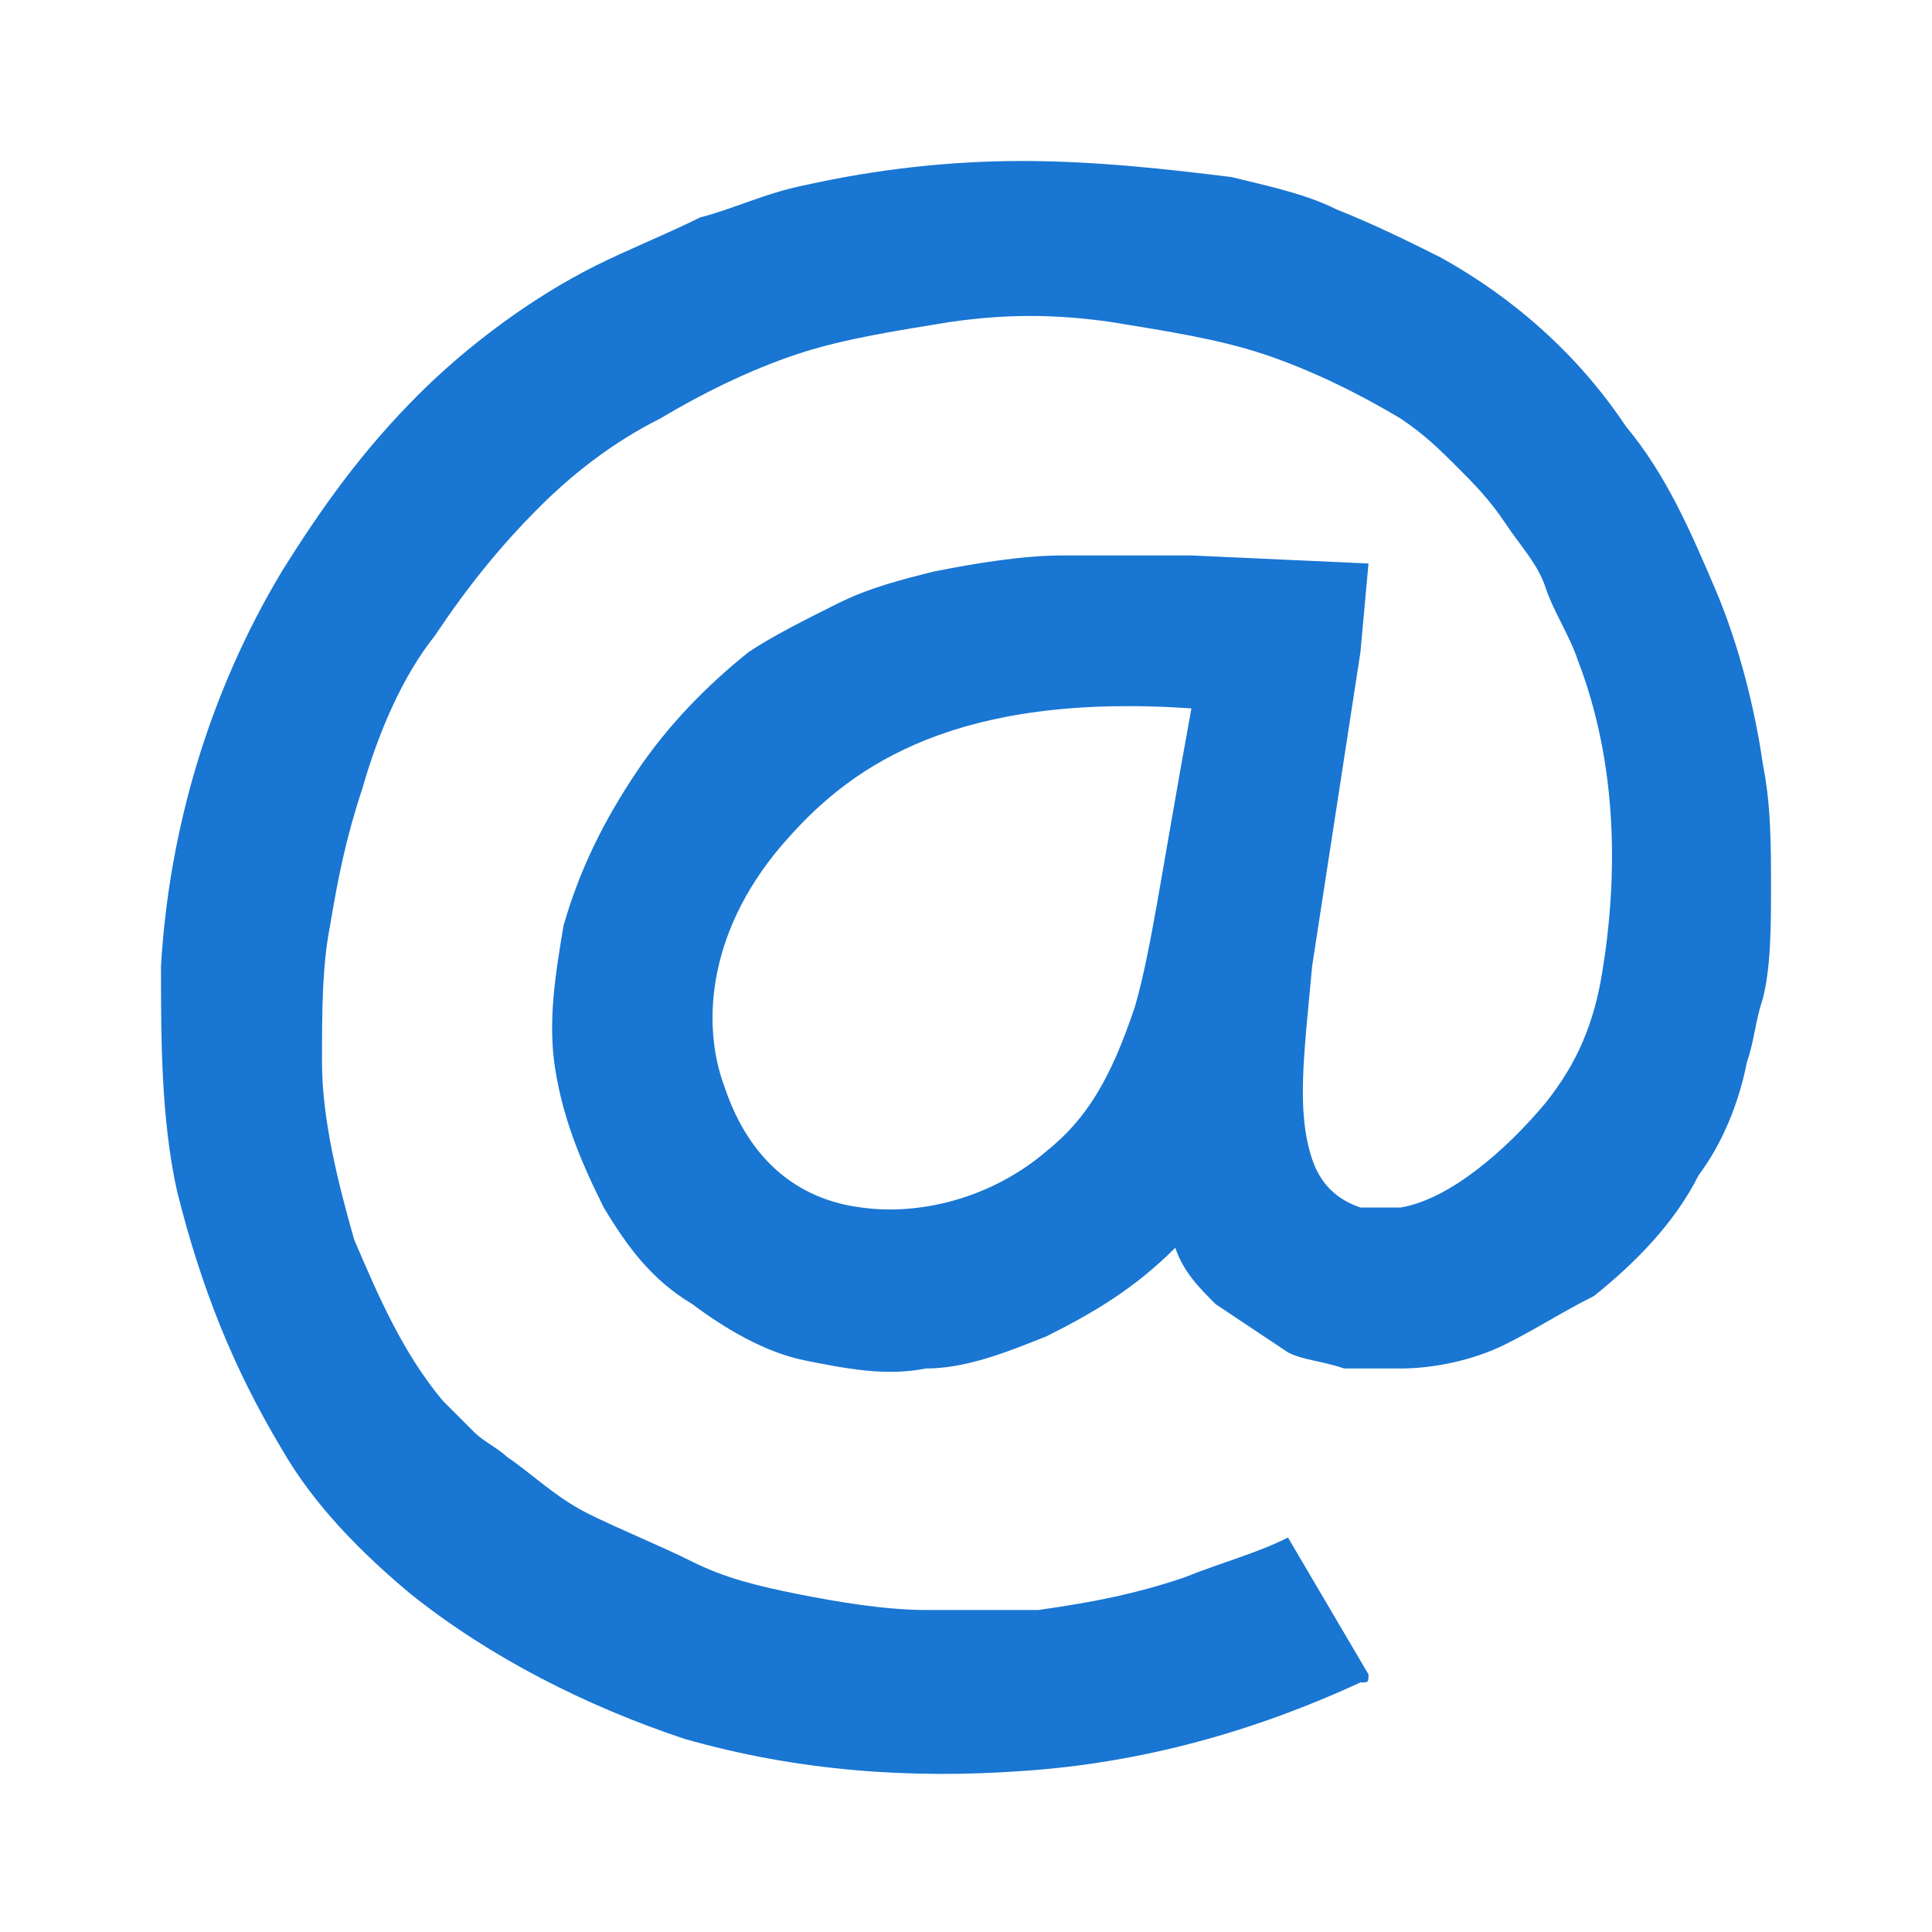
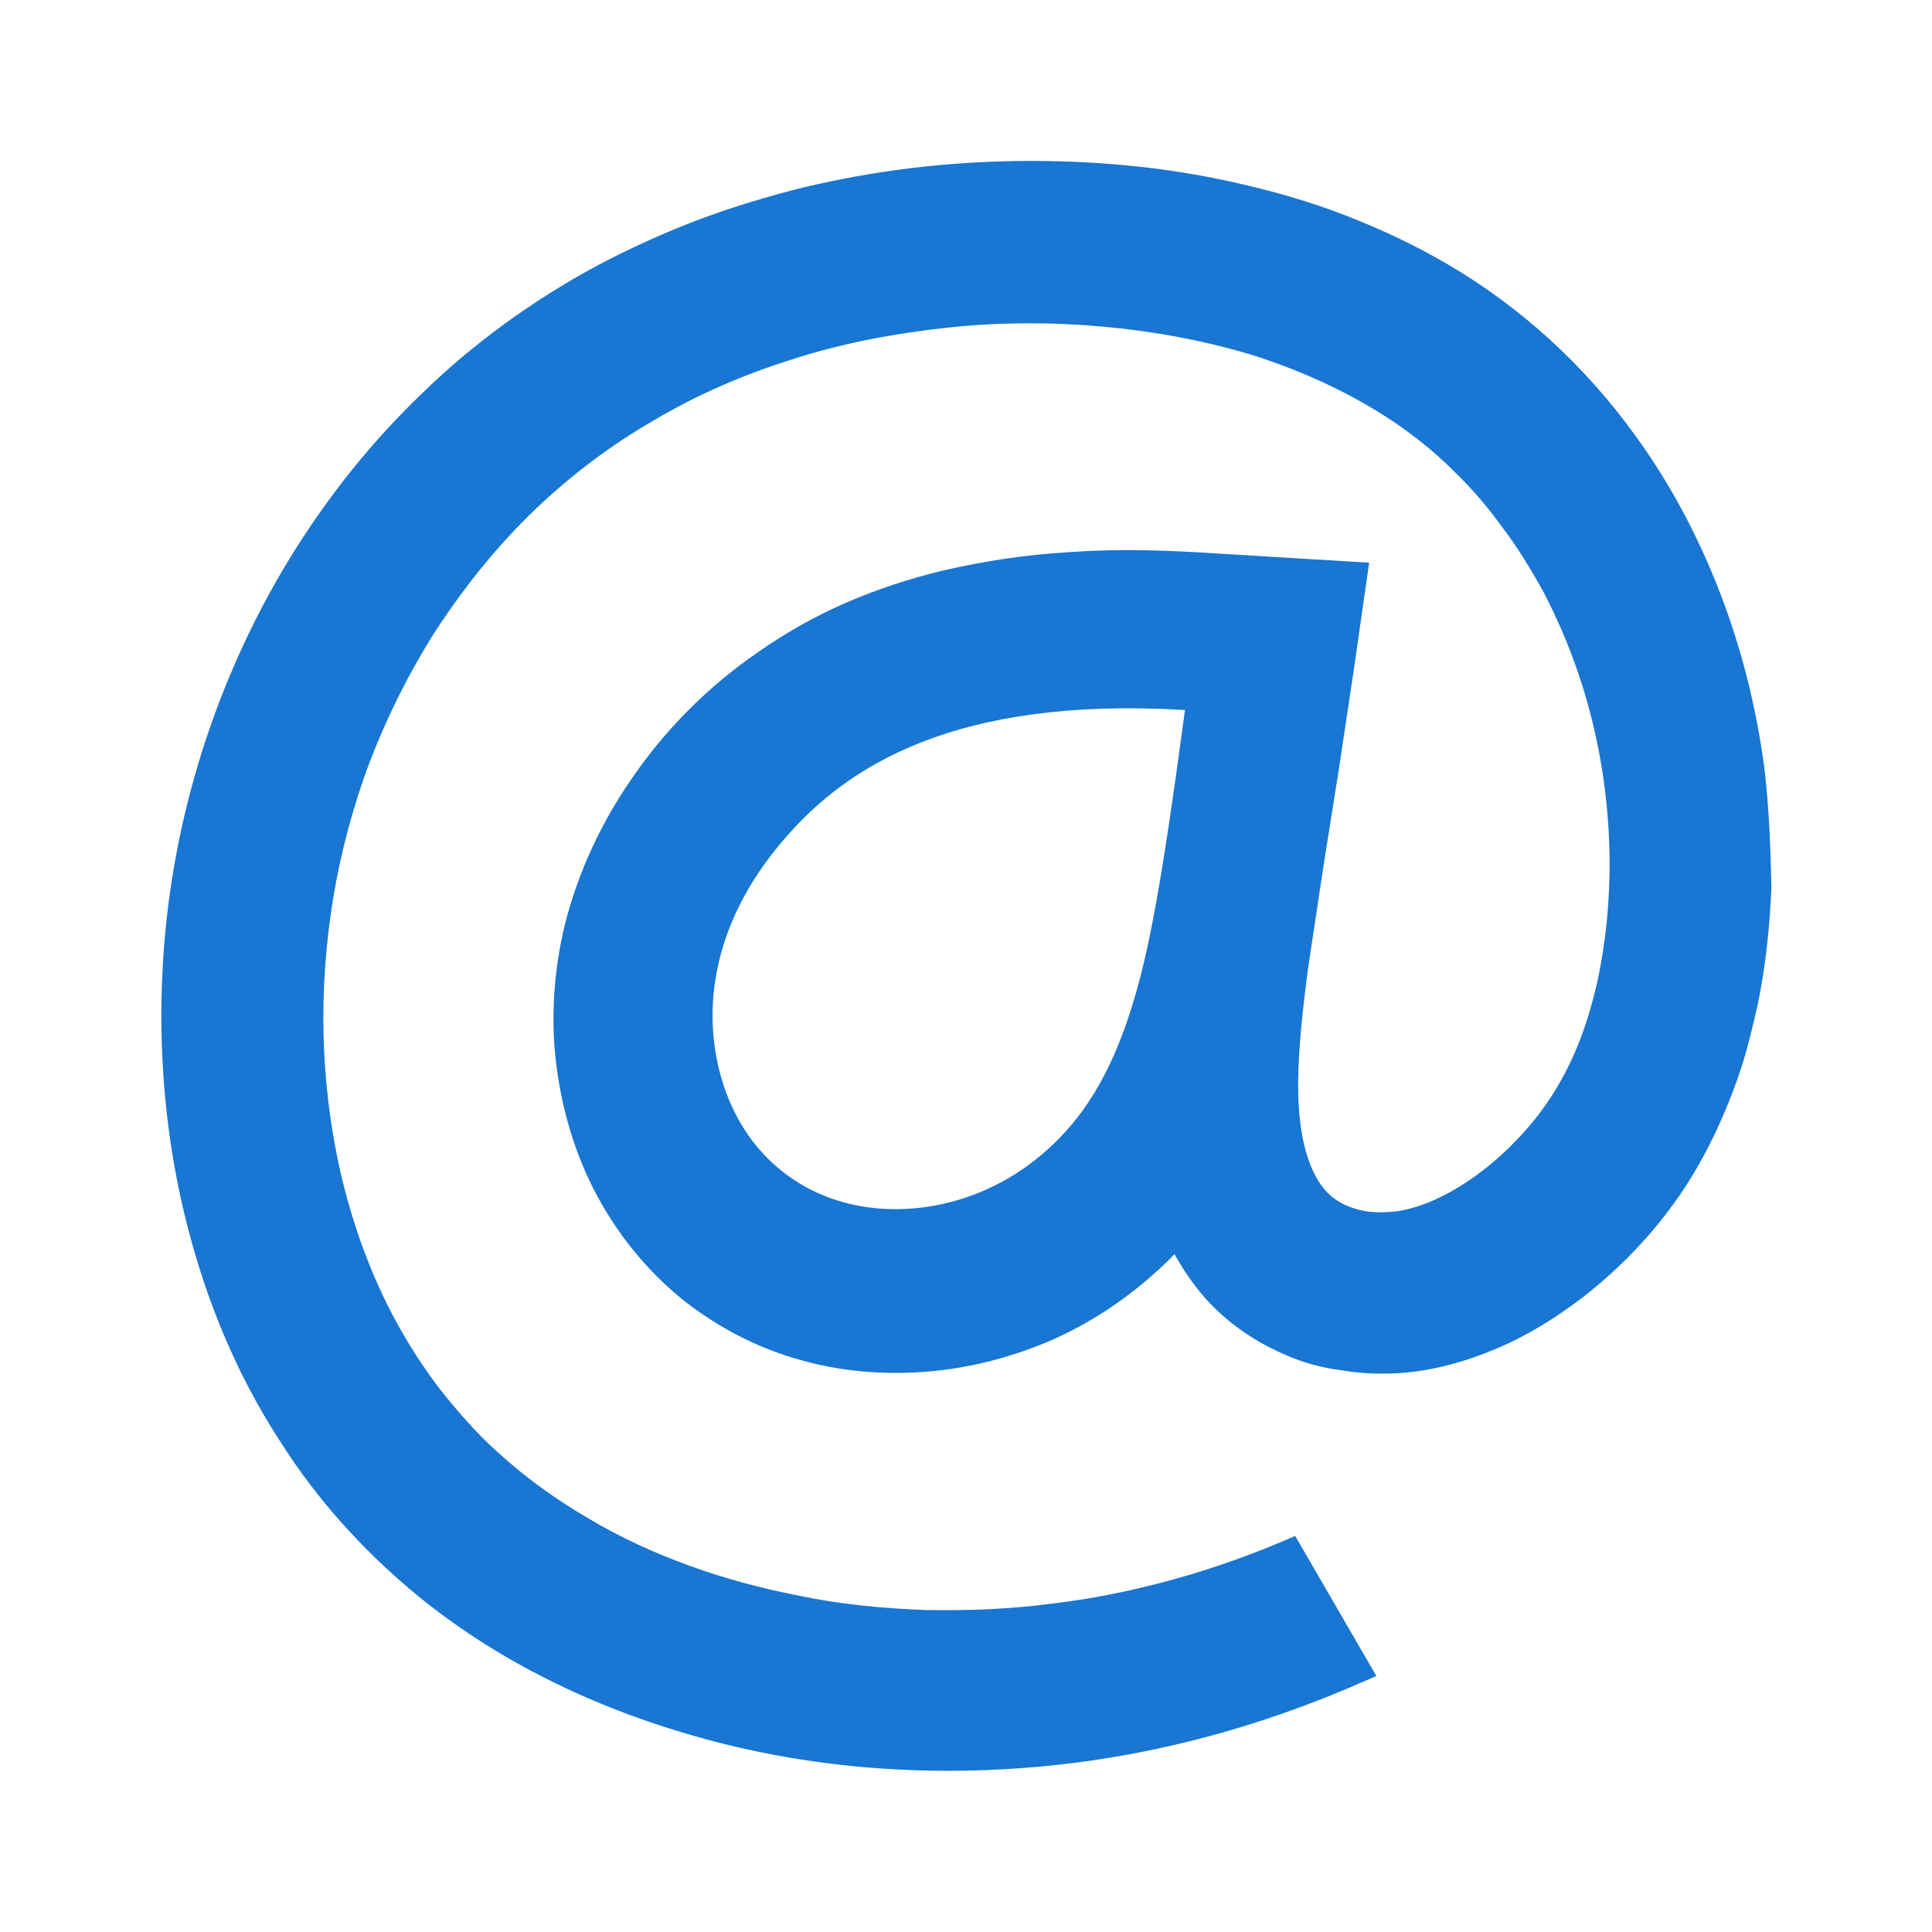
- <svg xmlns="http://www.w3.org/2000/svg" version="1.1" id="Layer_1" x="0px" y="0px" viewBox="0 0 24 24" style="enable-background:new 0 0 24 24;" xml:space="preserve">
-   <style type="text/css">
- 	.st0{fill:#1976D2;}
- </style>
-   <path class="st0" d="M21.9,9.5c-0.1-0.7-0.3-1.5-0.6-2.2c-0.3-0.7-0.6-1.4-1.1-2c-0.6-0.9-1.4-1.6-2.3-2.1c-0.4-0.2-0.8-0.4-1.3-0.6  c-0.4-0.2-0.9-0.3-1.3-0.4C14.5,2.1,13.6,2,12.7,2c-0.9,0-1.8,0.1-2.7,0.3C9.5,2.4,9.1,2.6,8.7,2.7C8.3,2.9,7.8,3.1,7.4,3.3  c-0.8,0.4-1.6,1-2.2,1.6C4.5,5.6,4,6.3,3.5,7.1C2.6,8.6,2.1,10.3,2,12c0,0.9,0,1.9,0.2,2.8C2.5,16,2.9,17,3.5,18  c0.4,0.7,1,1.3,1.6,1.8c1,0.8,2.2,1.4,3.4,1.8c1.4,0.4,2.8,0.5,4.2,0.4c1.5-0.1,2.9-0.5,4.2-1.1c0.1,0,0.1,0,0.1-0.1l-1-1.7  c-0.4,0.2-0.8,0.3-1.3,0.5c-0.6,0.2-1.1,0.3-1.8,0.4C12.6,20,12,20,11.5,20c-0.5,0-1.1-0.1-1.6-0.2c-0.5-0.1-0.9-0.2-1.3-0.4  c-0.4-0.2-0.9-0.4-1.3-0.6c-0.4-0.2-0.7-0.5-1-0.7C6.2,18,6,17.9,5.9,17.8c-0.1-0.1-0.3-0.3-0.4-0.4c-0.5-0.6-0.8-1.3-1.1-2  c-0.2-0.7-0.4-1.5-0.4-2.2c0-0.6,0-1.2,0.1-1.7c0.1-0.6,0.2-1.1,0.4-1.7C4.7,9.1,5,8.4,5.4,7.9c0.4-0.6,0.8-1.1,1.3-1.6  c0.4-0.4,0.9-0.8,1.5-1.1c0.5-0.3,1.1-0.6,1.7-0.8c0.6-0.2,1.3-0.3,1.9-0.4c0.7-0.1,1.3-0.1,2,0c0.6,0.1,1.3,0.2,1.9,0.4  c0.6,0.2,1.2,0.5,1.7,0.8c0.3,0.2,0.5,0.4,0.7,0.6c0.2,0.2,0.4,0.4,0.6,0.7c0.2,0.3,0.4,0.5,0.5,0.8c0.1,0.3,0.3,0.6,0.4,0.9  c0.5,1.3,0.5,2.7,0.3,3.9c-0.1,0.6-0.3,1.1-0.7,1.6c-0.5,0.6-1.2,1.2-1.8,1.3c-0.2,0-0.4,0-0.5,0c-0.3-0.1-0.5-0.3-0.6-0.6  c-0.2-0.6-0.1-1.3,0-2.4l0.2-1.3l0.2-1.3l0.2-1.3L17,7l-2.2-0.1c-0.5,0-1.1,0-1.6,0c-0.5,0-1.1,0.1-1.6,0.2  c-0.4,0.1-0.8,0.2-1.2,0.4c-0.4,0.2-0.8,0.4-1.1,0.6C8.8,8.5,8.3,9,7.9,9.6c-0.4,0.6-0.7,1.2-0.9,1.9c-0.1,0.6-0.2,1.2-0.1,1.8  C7,13.9,7.2,14.4,7.5,15c0.3,0.5,0.6,0.9,1.1,1.2c0.4,0.3,0.9,0.6,1.4,0.7c0.5,0.1,1,0.2,1.5,0.1c0.5,0,1-0.2,1.5-0.4  c0.6-0.3,1.1-0.6,1.6-1.1c0.1,0.3,0.3,0.5,0.5,0.7c0.3,0.2,0.6,0.4,0.9,0.6c0.2,0.1,0.4,0.1,0.7,0.2c0.2,0,0.5,0,0.7,0  c0.4,0,0.9-0.1,1.3-0.3c0.4-0.2,0.7-0.4,1.1-0.6c0.5-0.4,1-0.9,1.3-1.5c0.3-0.4,0.5-0.9,0.6-1.4c0.1-0.3,0.1-0.5,0.2-0.8  C22,12,22,11.5,22,11C22,10.5,22,10,21.9,9.5z M14.1,12.5c-0.3,0.9-0.6,1.4-1.1,1.8c-0.7,0.6-1.6,0.8-2.3,0.7  c-0.8-0.1-1.4-0.6-1.7-1.5c-0.3-0.8-0.2-2,0.8-3.1c0.8-0.9,2.1-1.8,5-1.6C14.4,11,14.3,11.8,14.1,12.5z" />
+ <svg xmlns="http://www.w3.org/2000/svg" width="24" height="24" viewBox="0 0 24 24" fill="none">
+   <g id="A-Dark-Blue">
+     <g id="Group">
+       <path id="Vector" d="M21.915 9.52C21.815 8.78 21.635 8.06 21.365 7.36C21.095 6.66 20.745 6 20.306 5.4C19.686 4.54 18.887 3.81 17.978 3.28C17.568 3.04 17.138 2.84 16.699 2.67C16.259 2.5 15.799 2.37 15.35 2.27C14.47 2.07 13.561 1.99 12.662 2C11.752 2.01 10.853 2.12 9.974 2.33C9.534 2.44 9.104 2.57 8.675 2.73C8.255 2.89 7.835 3.08 7.436 3.29C6.616 3.73 5.857 4.28 5.198 4.93C4.528 5.58 3.958 6.32 3.489 7.12C2.62 8.61 2.11 10.31 2.02 12.03C1.97 12.98 2.04 13.93 2.24 14.86C2.48 15.96 2.889 17.01 3.509 17.95C3.938 18.62 4.478 19.22 5.078 19.73C6.067 20.57 7.256 21.16 8.505 21.53C9.874 21.94 11.313 22.07 12.742 21.96C14.2 21.85 15.629 21.47 16.958 20.88C17.008 20.86 17.048 20.84 17.098 20.82L16.089 19.08C15.679 19.26 15.25 19.42 14.82 19.55C14.251 19.72 13.671 19.85 13.071 19.92C12.552 19.99 12.022 20.01 11.493 20C10.963 19.98 10.433 19.93 9.914 19.82C9.454 19.73 9.005 19.61 8.565 19.45C8.125 19.29 7.706 19.1 7.306 18.86C6.946 18.65 6.606 18.41 6.307 18.15C6.157 18.02 6.017 17.89 5.887 17.75C5.757 17.61 5.627 17.46 5.507 17.31C5.028 16.7 4.678 16.02 4.438 15.3C4.198 14.59 4.068 13.84 4.028 13.09C3.998 12.51 4.028 11.93 4.108 11.36C4.188 10.79 4.328 10.22 4.518 9.67C4.738 9.05 5.028 8.45 5.377 7.89C5.737 7.33 6.157 6.8 6.646 6.33C7.086 5.91 7.586 5.53 8.125 5.22C8.665 4.9 9.244 4.65 9.854 4.46C10.473 4.26 11.123 4.14 11.772 4.07C12.422 4 13.081 4 13.731 4.06C14.37 4.12 15.01 4.24 15.619 4.43C16.229 4.63 16.808 4.9 17.328 5.25C17.588 5.43 17.828 5.62 18.047 5.84C18.267 6.05 18.467 6.28 18.647 6.53C18.847 6.79 19.017 7.07 19.177 7.36C19.326 7.65 19.456 7.94 19.566 8.25C20.016 9.5 20.116 10.91 19.846 12.18C19.716 12.76 19.516 13.3 19.147 13.8C18.687 14.42 17.958 14.97 17.328 15.05C17.138 15.07 16.958 15.06 16.819 15.01C16.499 14.91 16.359 14.69 16.259 14.42C16.059 13.85 16.109 13.1 16.249 12.03L16.439 10.77L16.639 9.51L16.828 8.25L17.008 6.99L14.86 6.86C14.33 6.83 13.801 6.82 13.271 6.86C12.742 6.89 12.222 6.97 11.703 7.09C11.293 7.19 10.893 7.32 10.503 7.49C10.114 7.66 9.744 7.87 9.404 8.11C8.825 8.51 8.315 9.01 7.905 9.59C7.496 10.16 7.186 10.81 7.016 11.49C6.876 12.07 6.836 12.68 6.916 13.27C6.996 13.86 7.176 14.44 7.476 14.96C7.746 15.43 8.105 15.85 8.525 16.18C8.955 16.51 9.444 16.76 9.964 16.9C10.463 17.04 10.993 17.08 11.503 17.04C12.022 17 12.532 16.87 13.011 16.67C13.601 16.42 14.141 16.04 14.59 15.58C14.73 15.83 14.9 16.07 15.11 16.27C15.36 16.51 15.659 16.7 15.989 16.84C16.199 16.93 16.419 16.99 16.649 17.02C16.878 17.06 17.108 17.07 17.328 17.06C17.768 17.04 18.197 16.92 18.597 16.75C18.977 16.59 19.326 16.37 19.656 16.12C20.186 15.71 20.645 15.21 20.995 14.65C21.265 14.21 21.475 13.74 21.635 13.25C21.715 13 21.775 12.74 21.835 12.48C21.934 12 21.985 11.51 22.005 11.02C21.994 10.5 21.974 10 21.915 9.52ZM14.071 12.47C13.801 13.36 13.441 13.9 13.001 14.29C12.322 14.9 11.433 15.12 10.673 14.98C9.914 14.84 9.274 14.33 8.995 13.5C8.715 12.67 8.785 11.52 9.754 10.41C10.523 9.52 11.862 8.65 14.72 8.82C14.43 10.99 14.271 11.82 14.071 12.47Z" fill="#1976D2" />
+     </g>
+   </g>
</svg>
